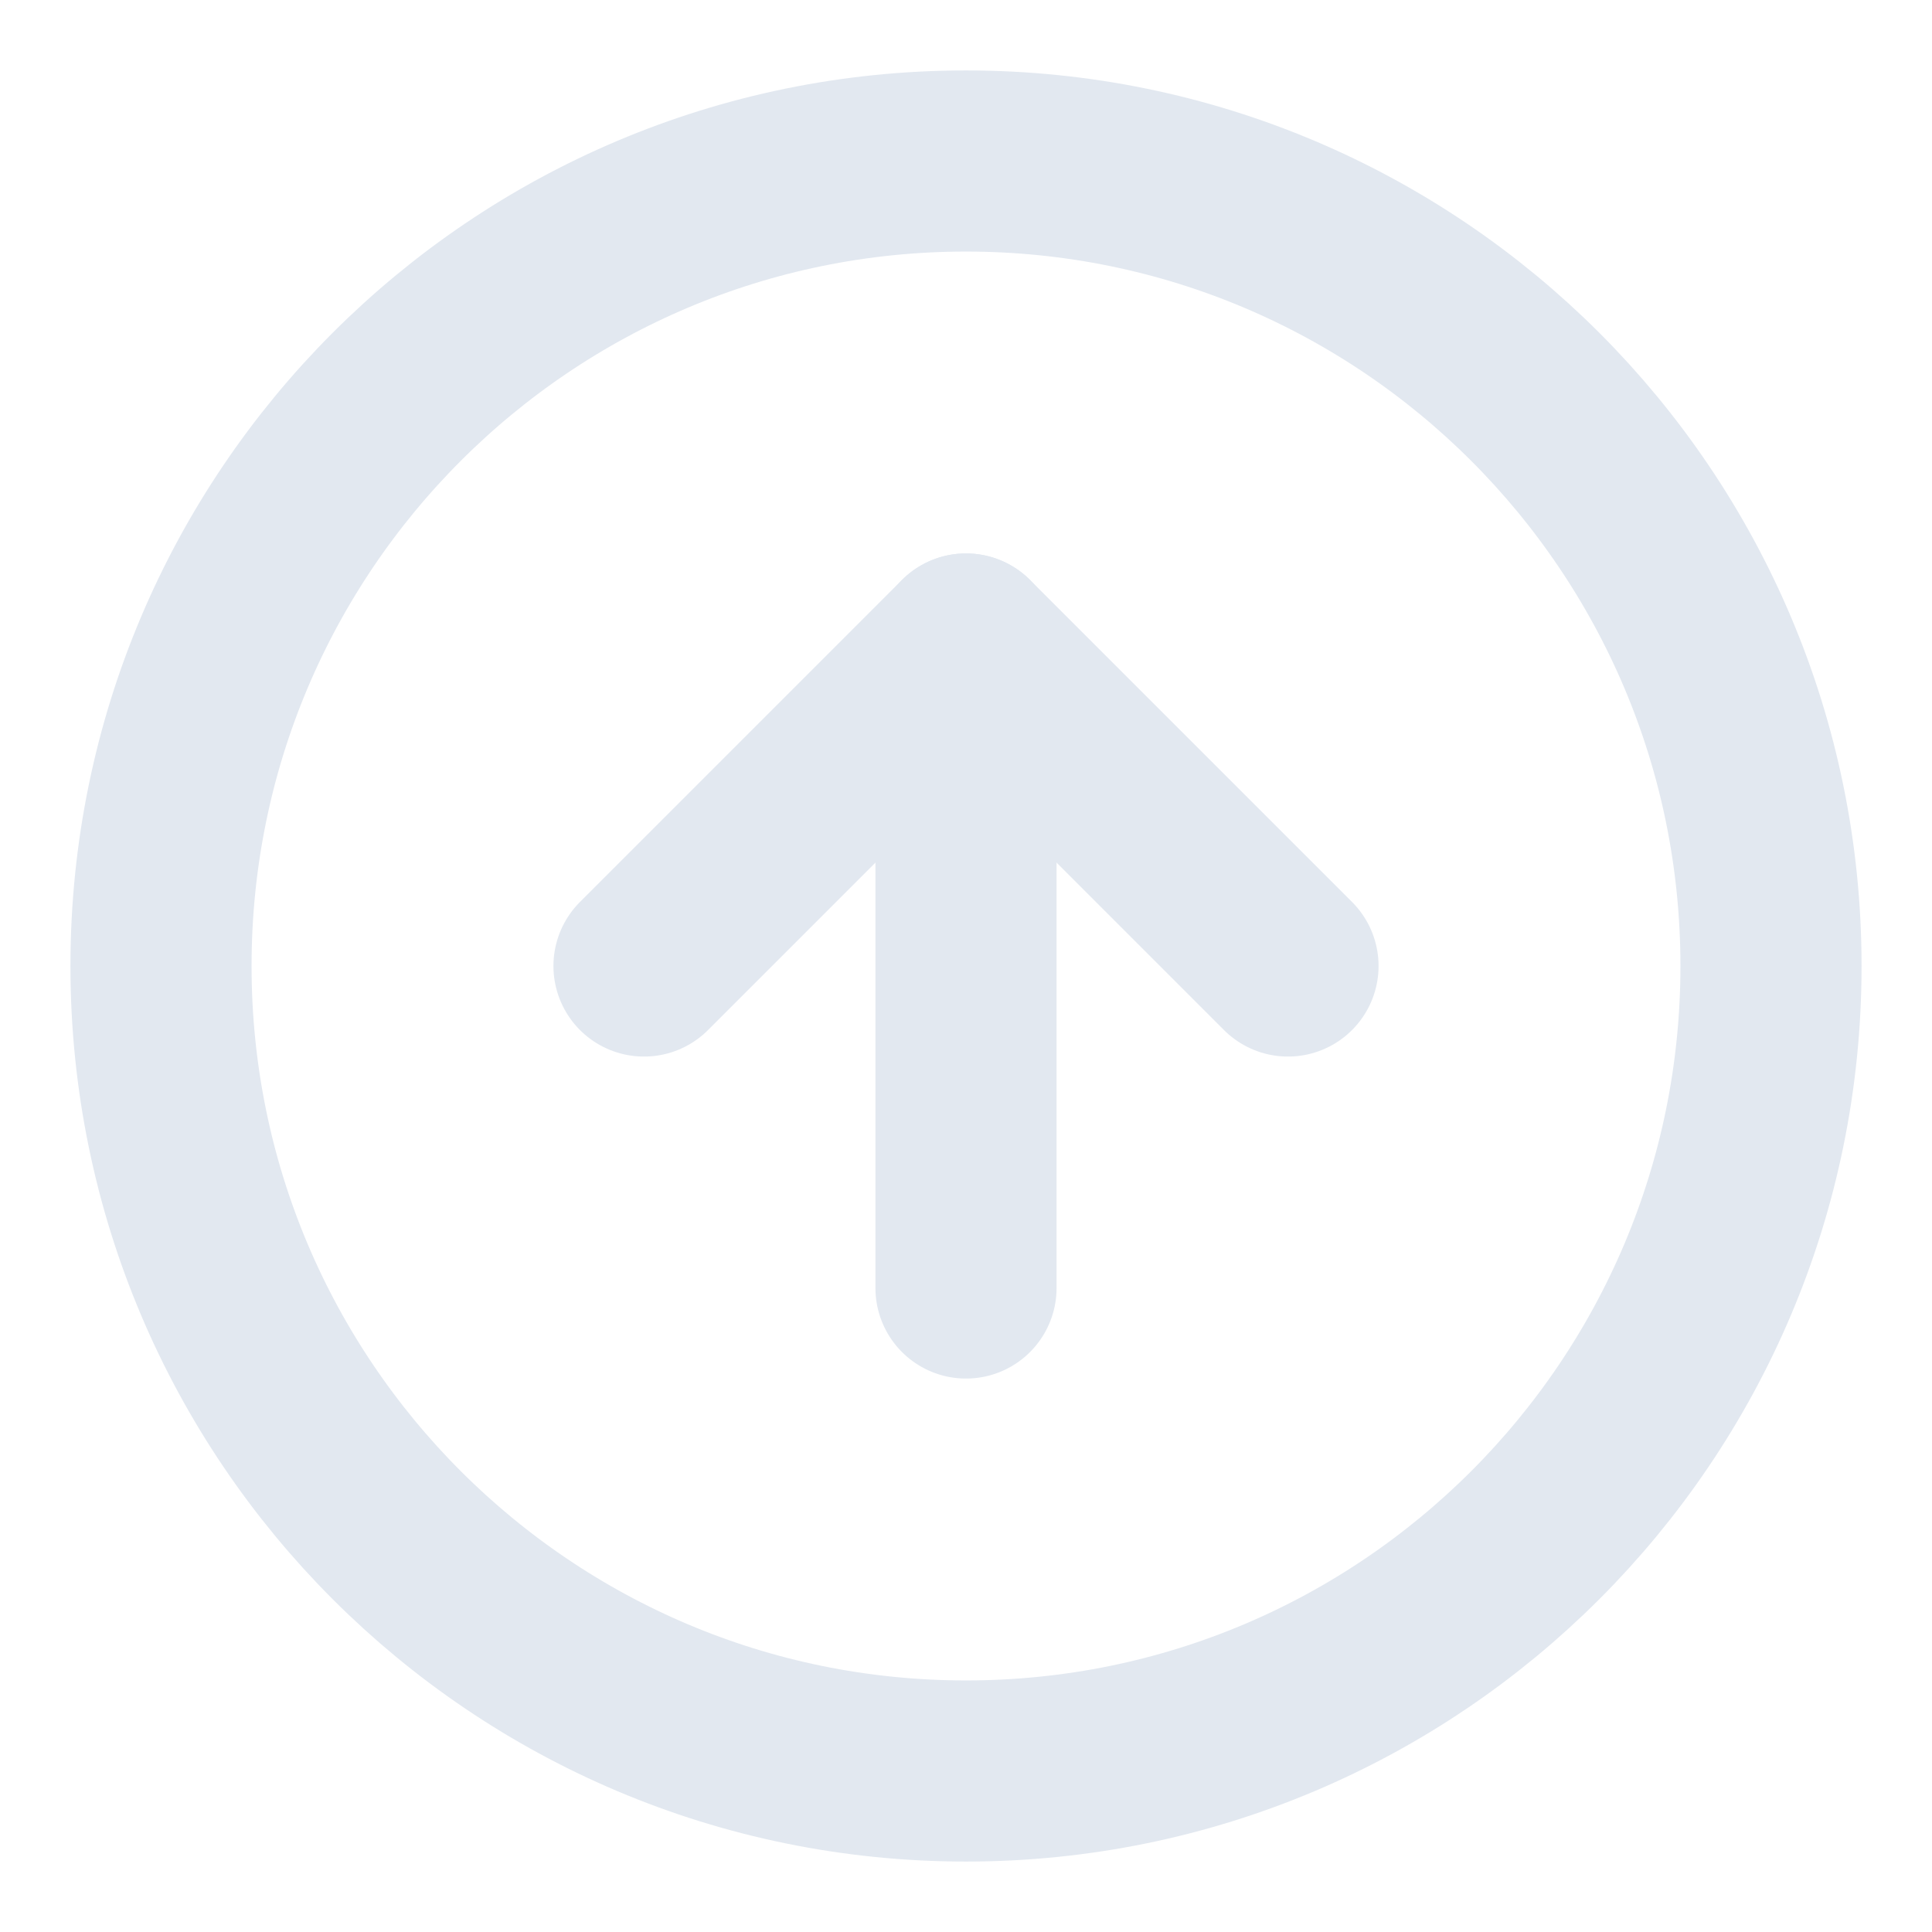
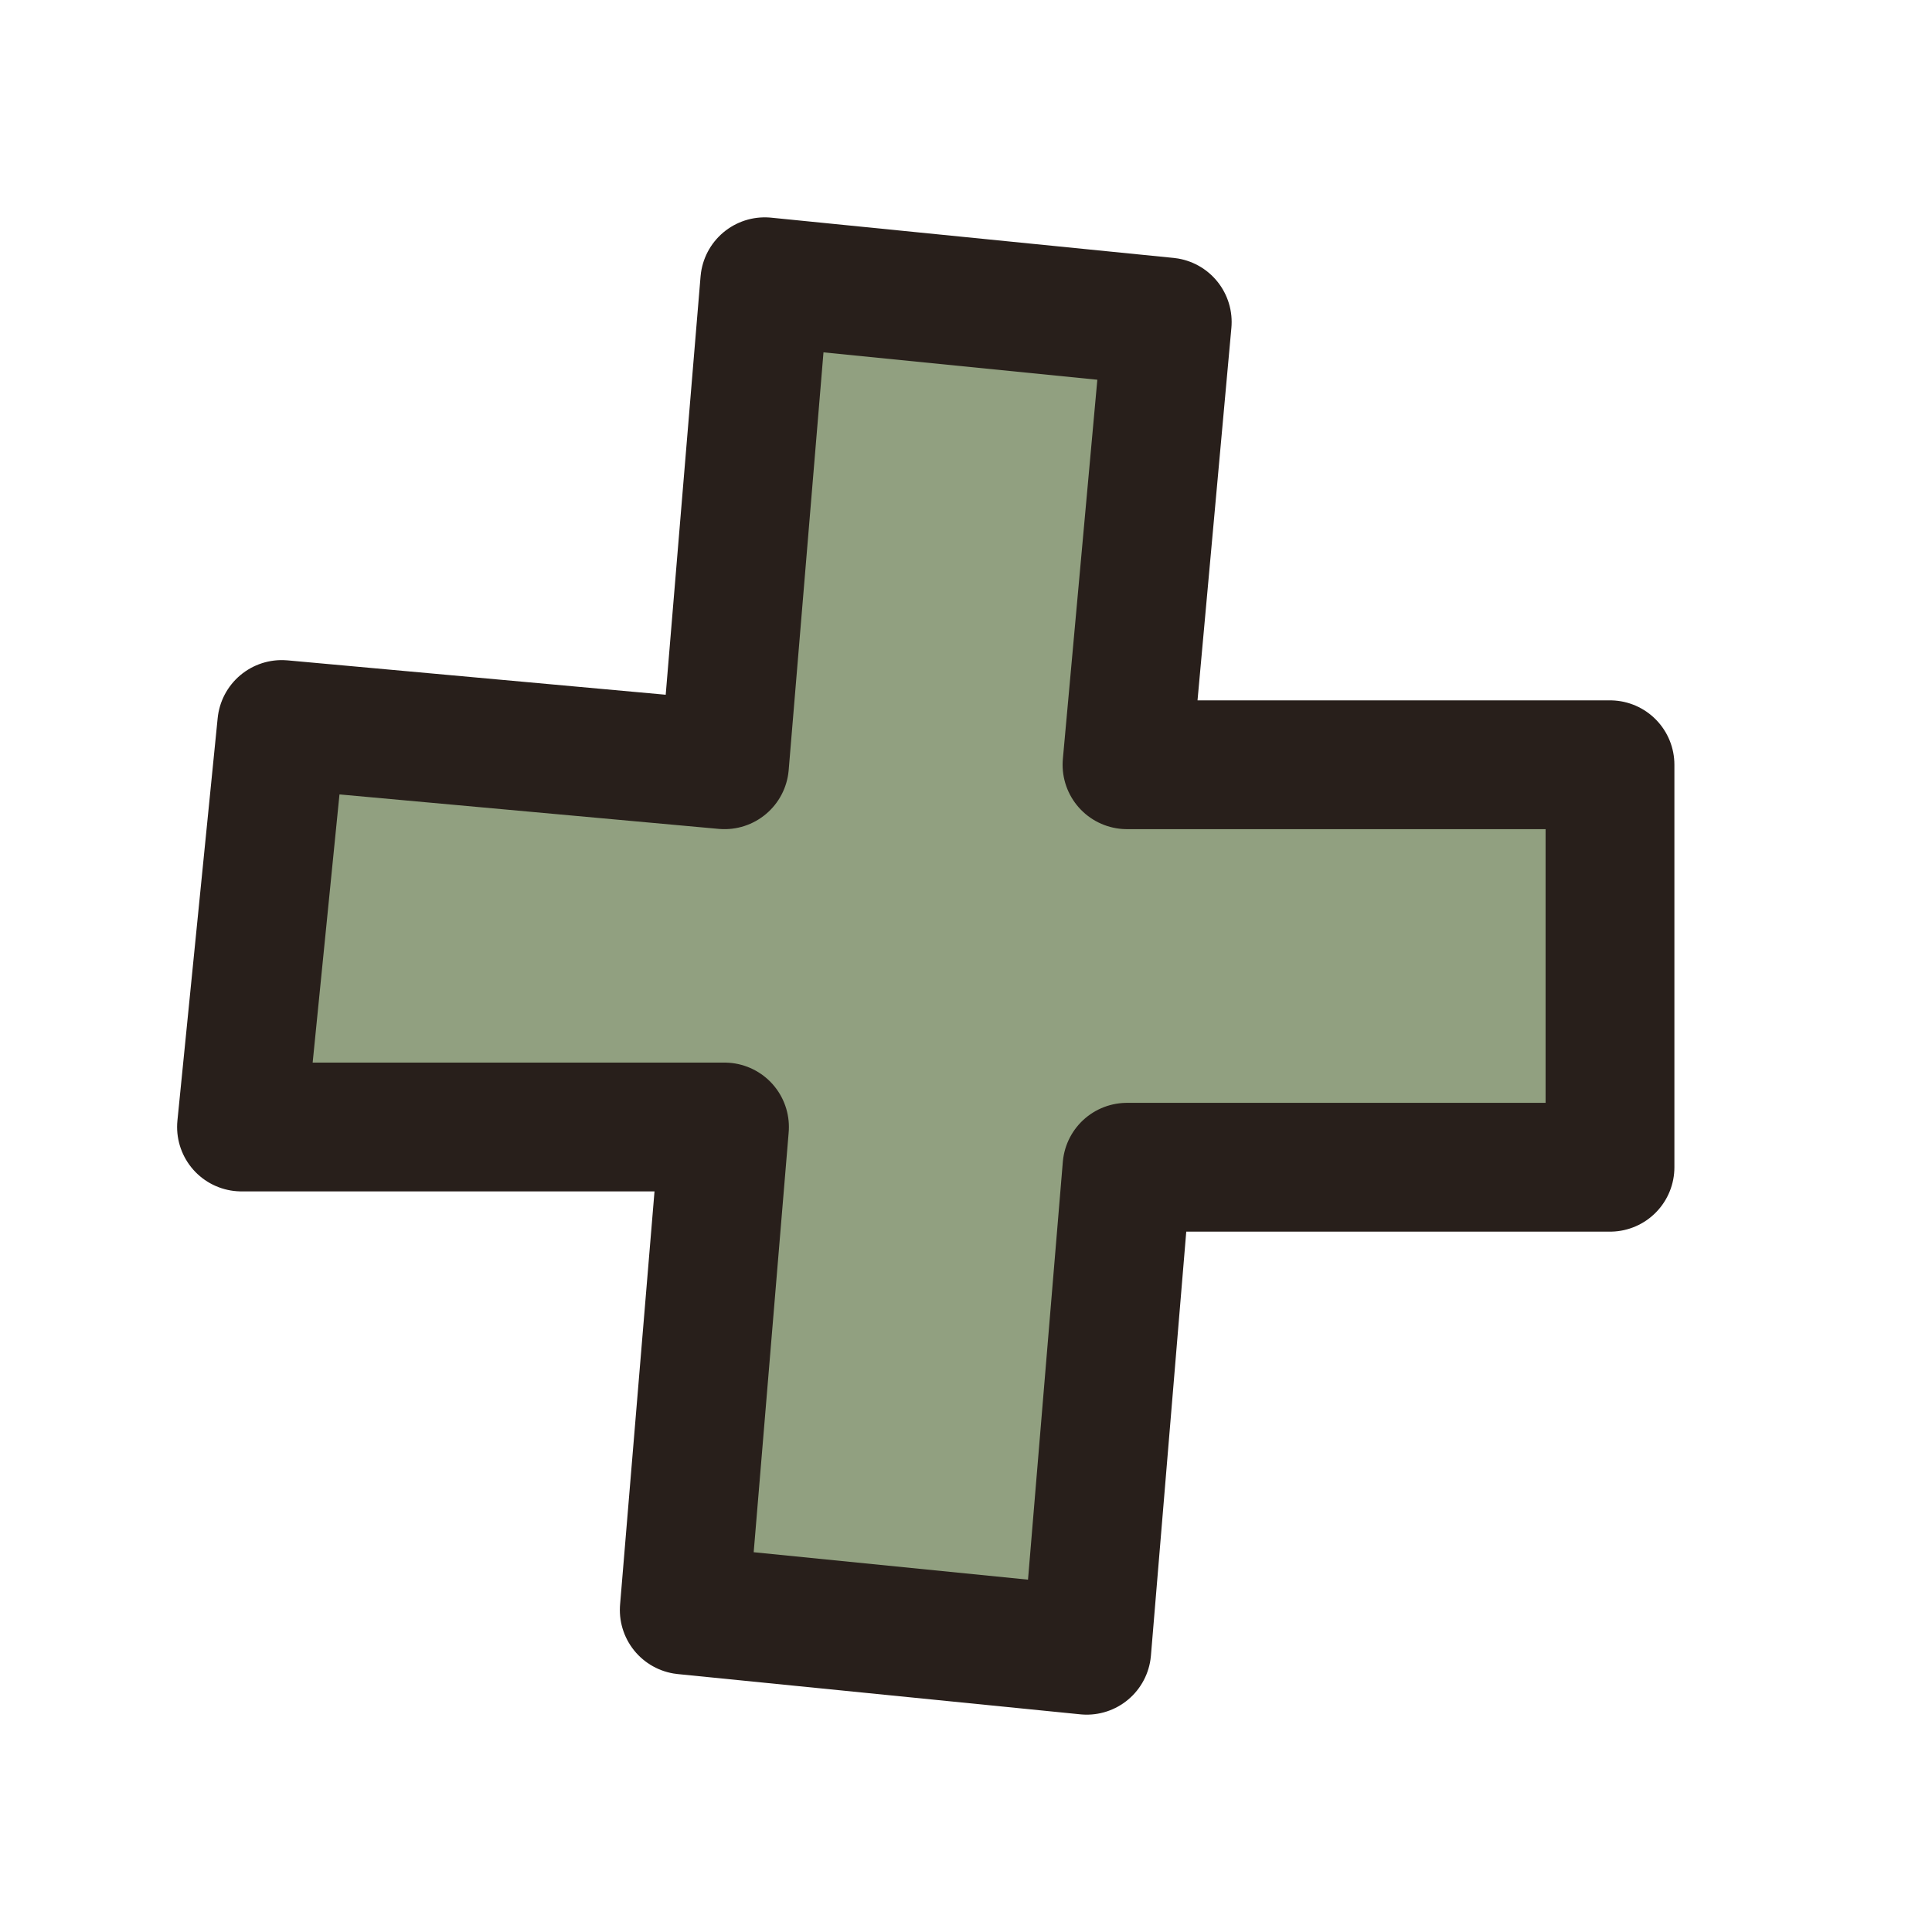
- <svg xmlns="http://www.w3.org/2000/svg" width="24" height="24" viewBox="0 0 24 24" fill="none" stroke="#e2e8f0" stroke-width="2.25" stroke-linecap="round" stroke-linejoin="round" role="img">
-   <circle cx="12" cy="12" r="10" />
-   <path d="m16 12-4-4-4 4" />
-   <path d="M12 16V8" />
+ <svg xmlns="http://www.w3.org/2000/svg" width="48" height="48" viewBox="0 0 48 48">
+   <g stroke="#281f1b" stroke-width="3.2" stroke-linecap="round" stroke-linejoin="round">
+     <path d="M19 7 29 8 28 19 40 19 40 29 28 29 27 41 17 40 18 28 6 28 7 18 18 19Z" fill="#91a080" />
+   </g>
</svg>
